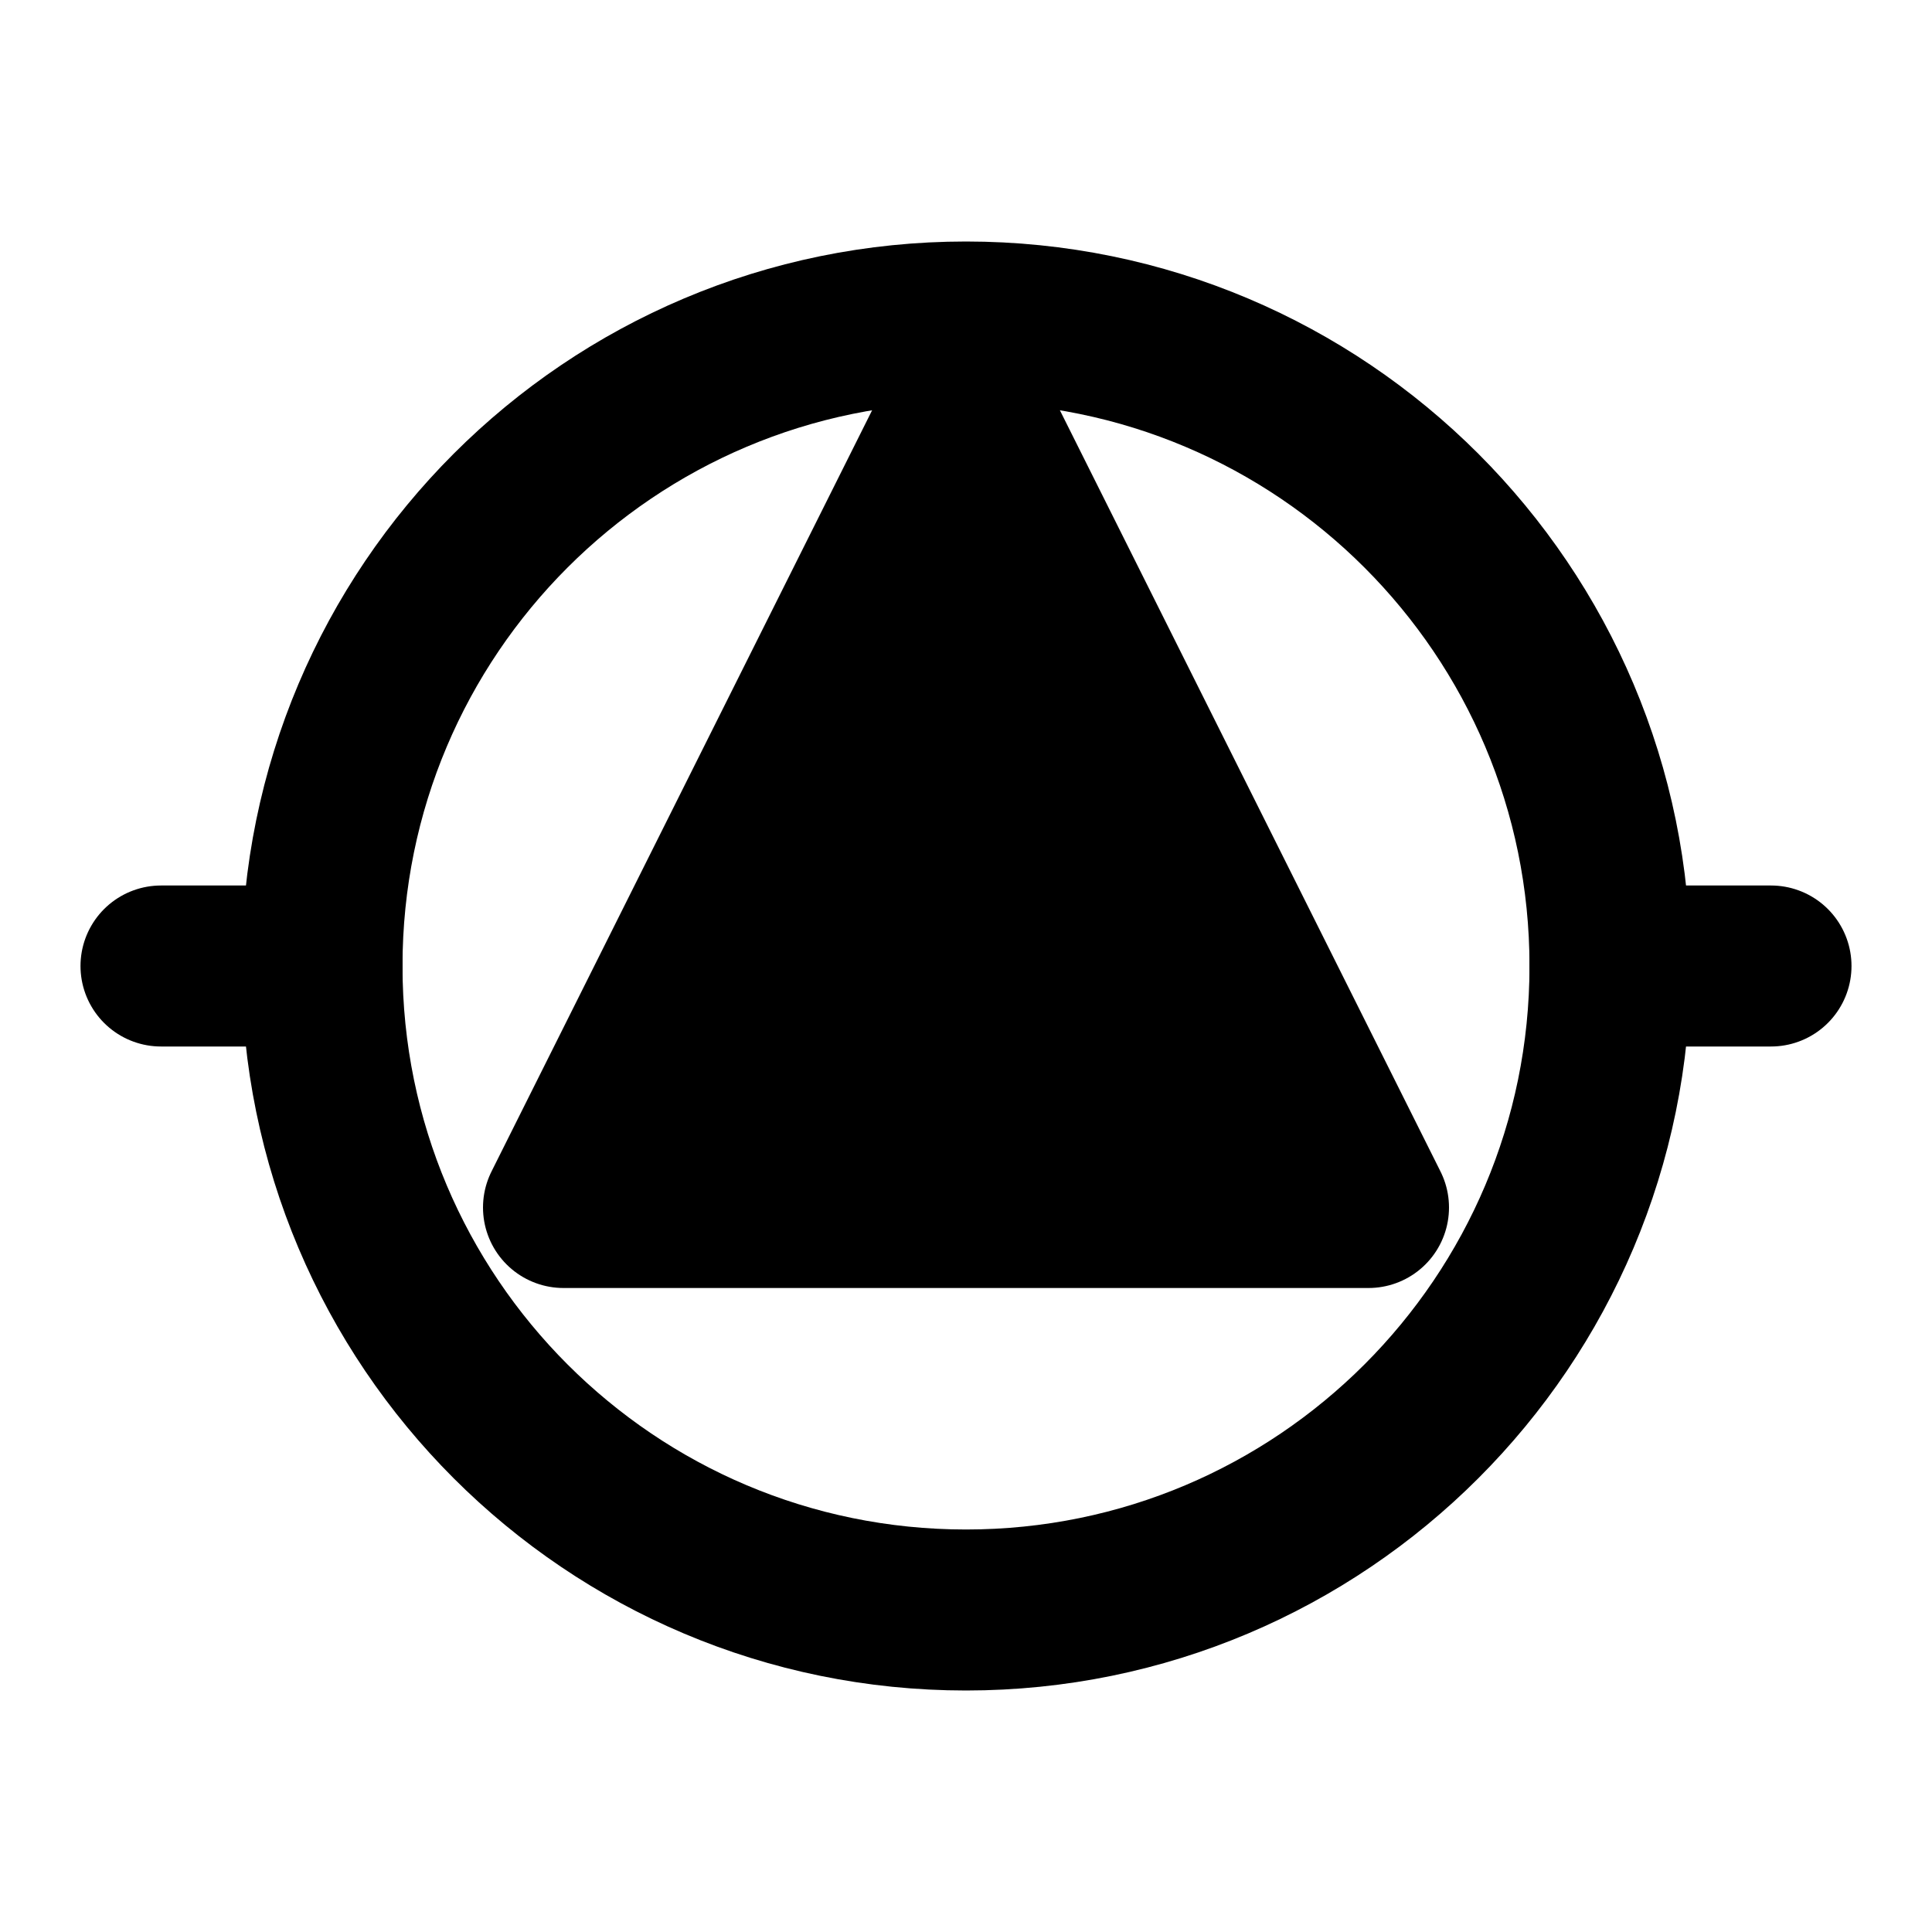
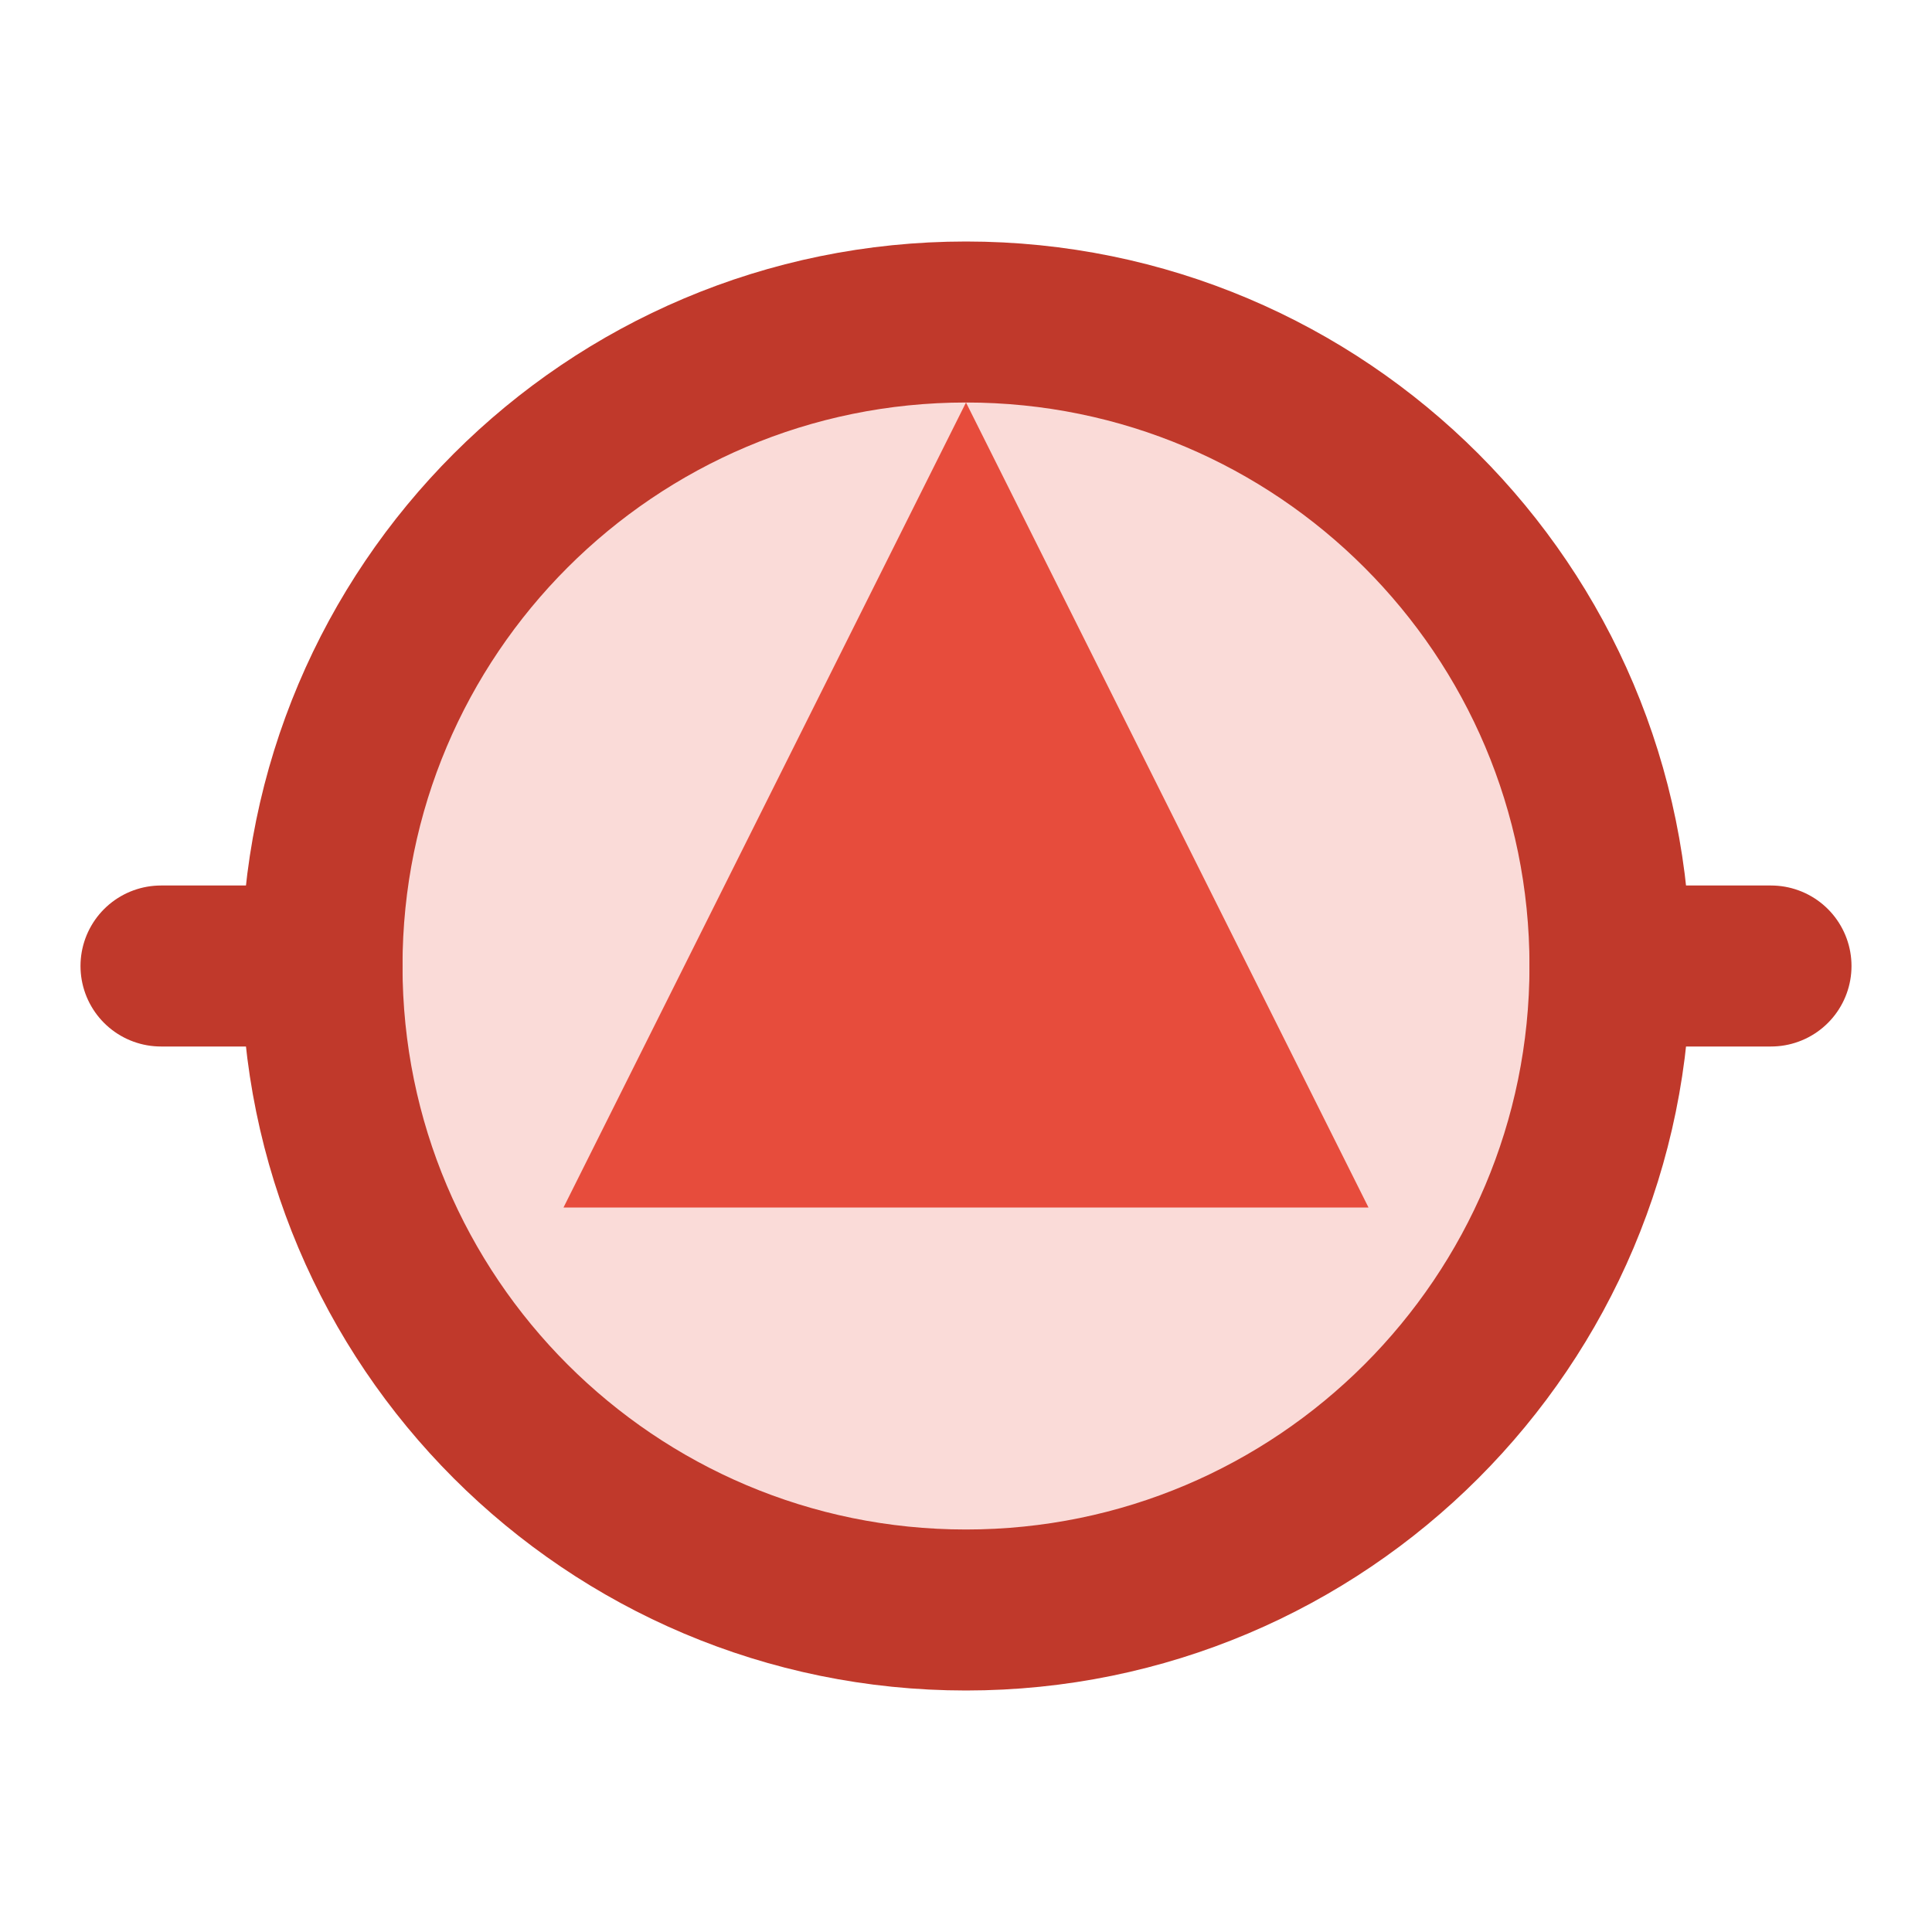
- <svg xmlns="http://www.w3.org/2000/svg" viewBox="0 0 24 24" fill="none" stroke="currentColor" stroke-width="2" stroke-linecap="round" stroke-linejoin="round">
-   <circle cx="12" cy="12" r="8" />
-   <path d="M12 5l-5 10h10z" fill="currentColor" />
-   <line x1="2" y1="12" x2="4" y2="12" />
-   <line x1="20" y1="12" x2="22" y2="12" />
+ <svg xmlns="http://www.w3.org/2000/svg" viewBox="0 0 24 24" fill="none" stroke="#c0392b" stroke-width="2" stroke-linecap="round" stroke-linejoin="round">
+   <circle cx="12" cy="12" r="8" fill="#fadbd8" stroke="#c0392b" />
+   <path d="M12 5l-5 10h10z" fill="#e74c3c" stroke="none" />
+   <line x1="2" y1="12" x2="4" y2="12" stroke="#c0392b" />
+   <line x1="20" y1="12" x2="22" y2="12" stroke="#c0392b" />
</svg>
